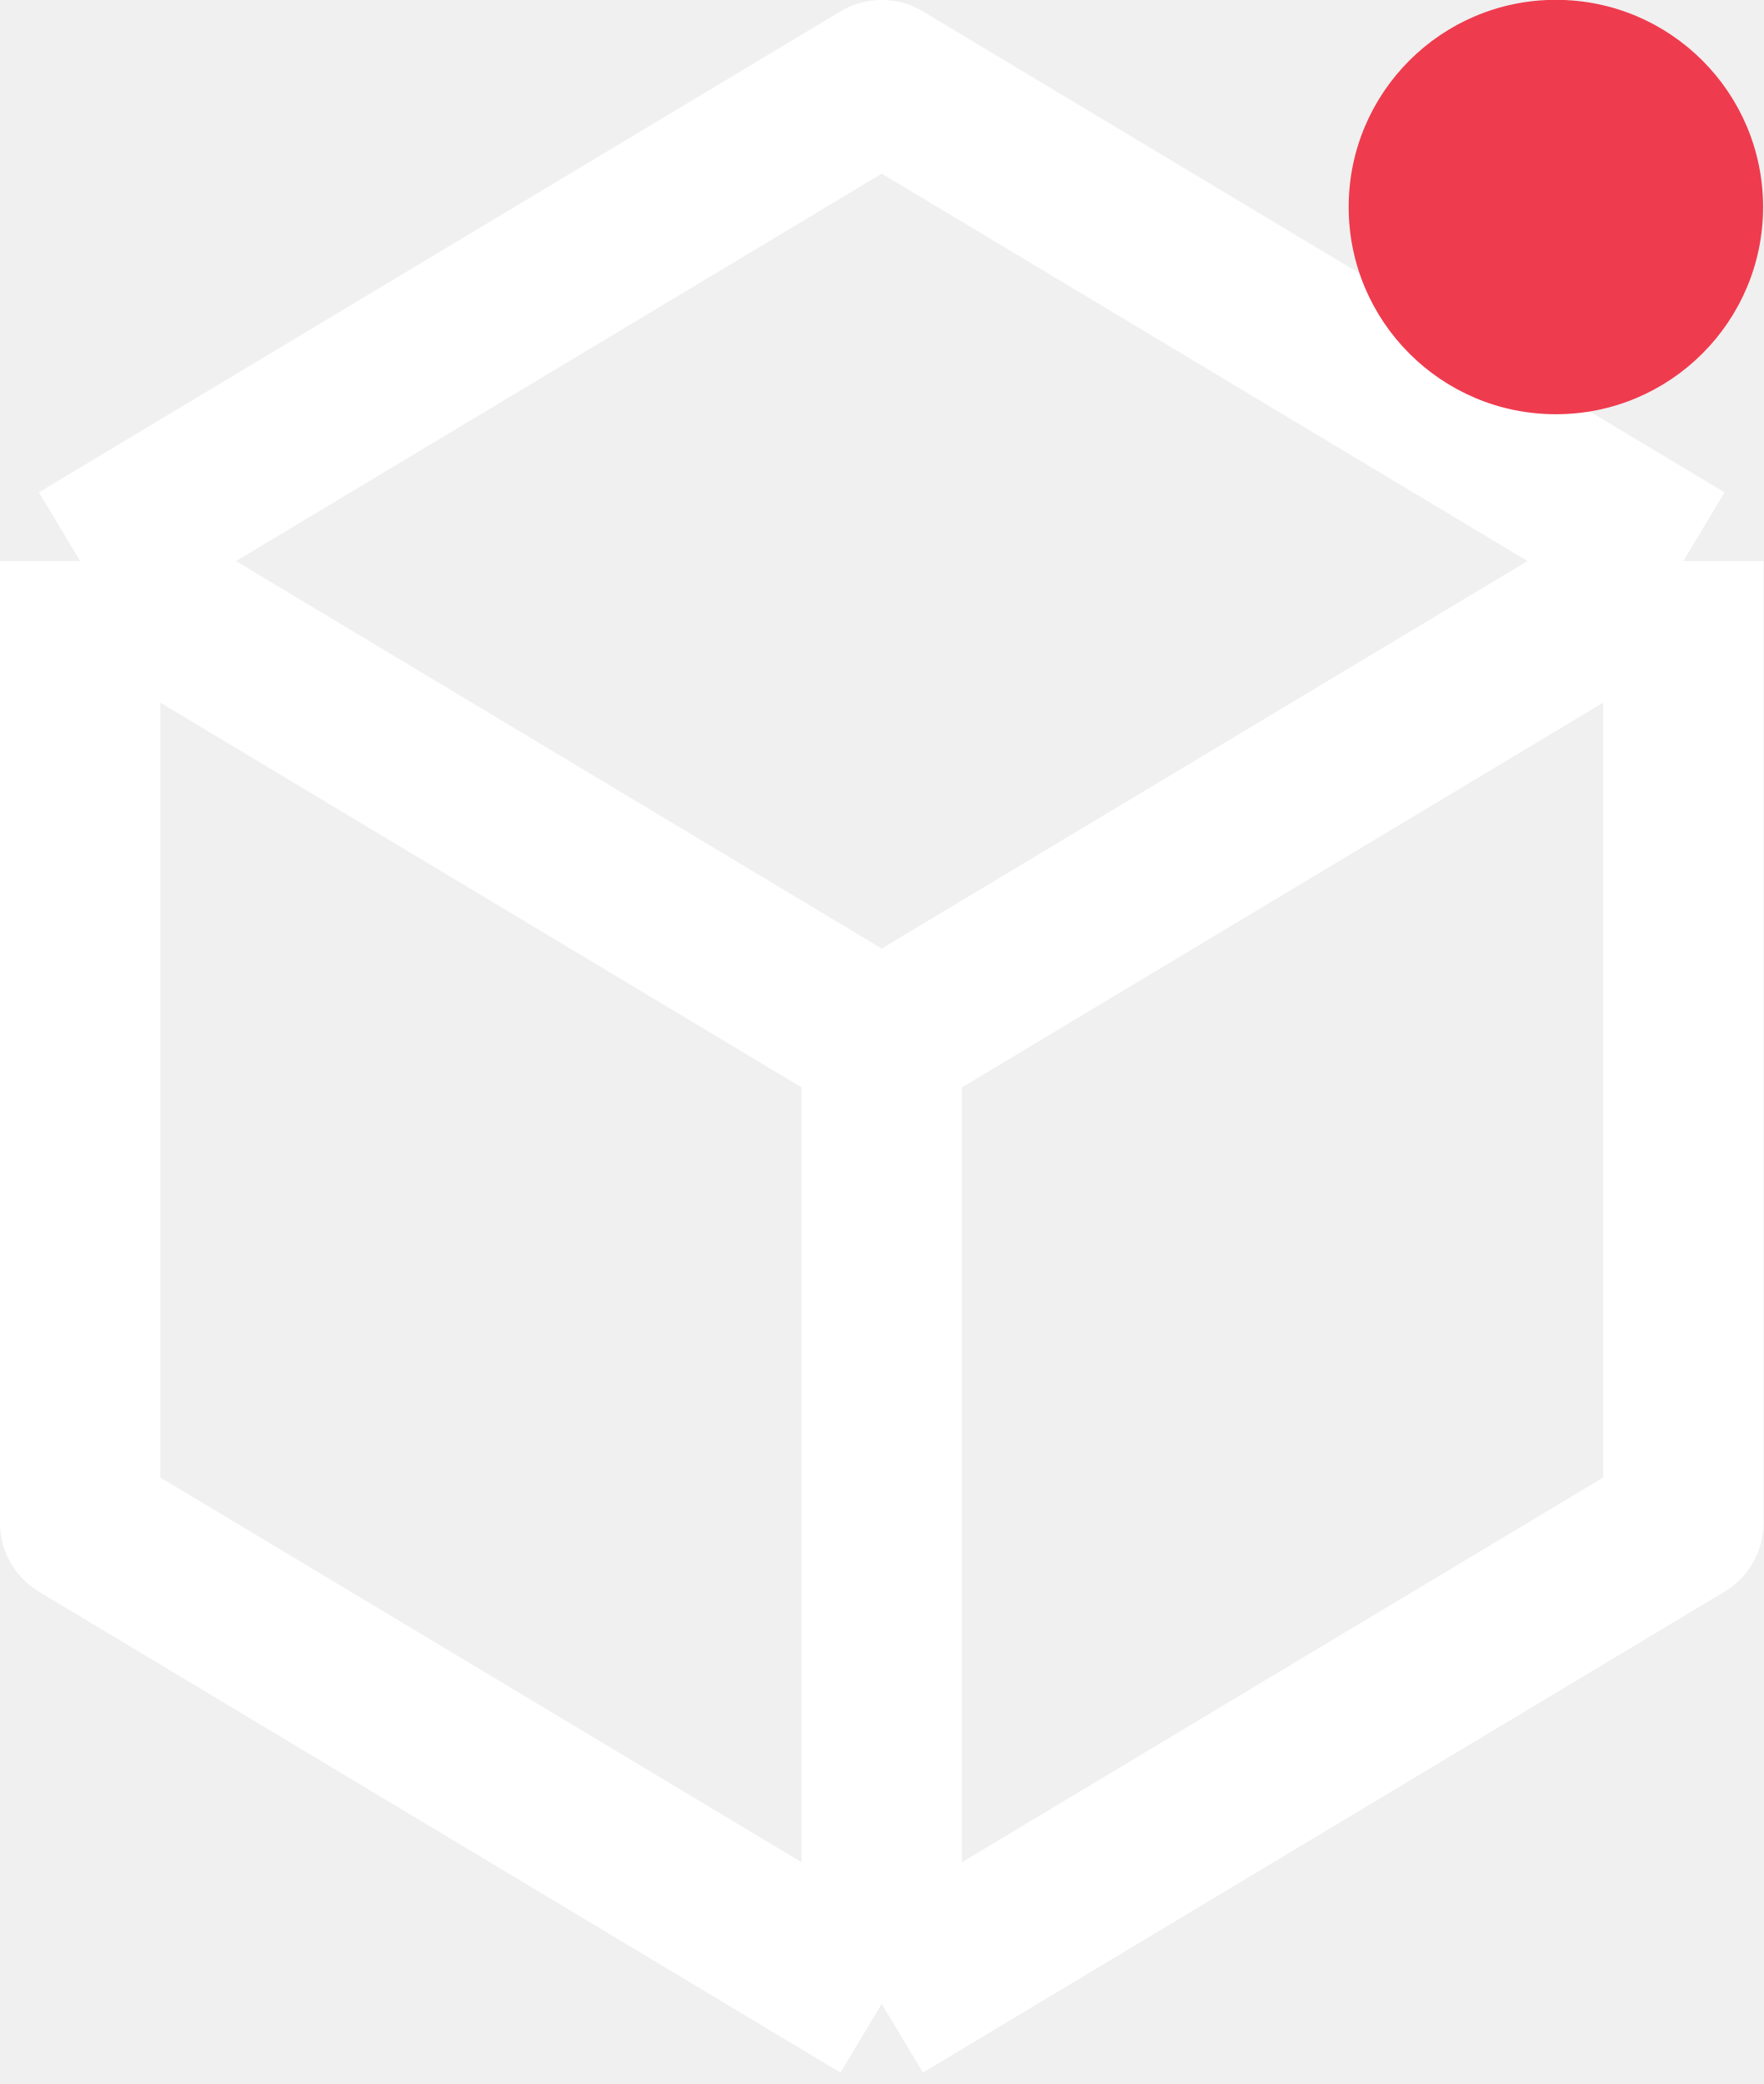
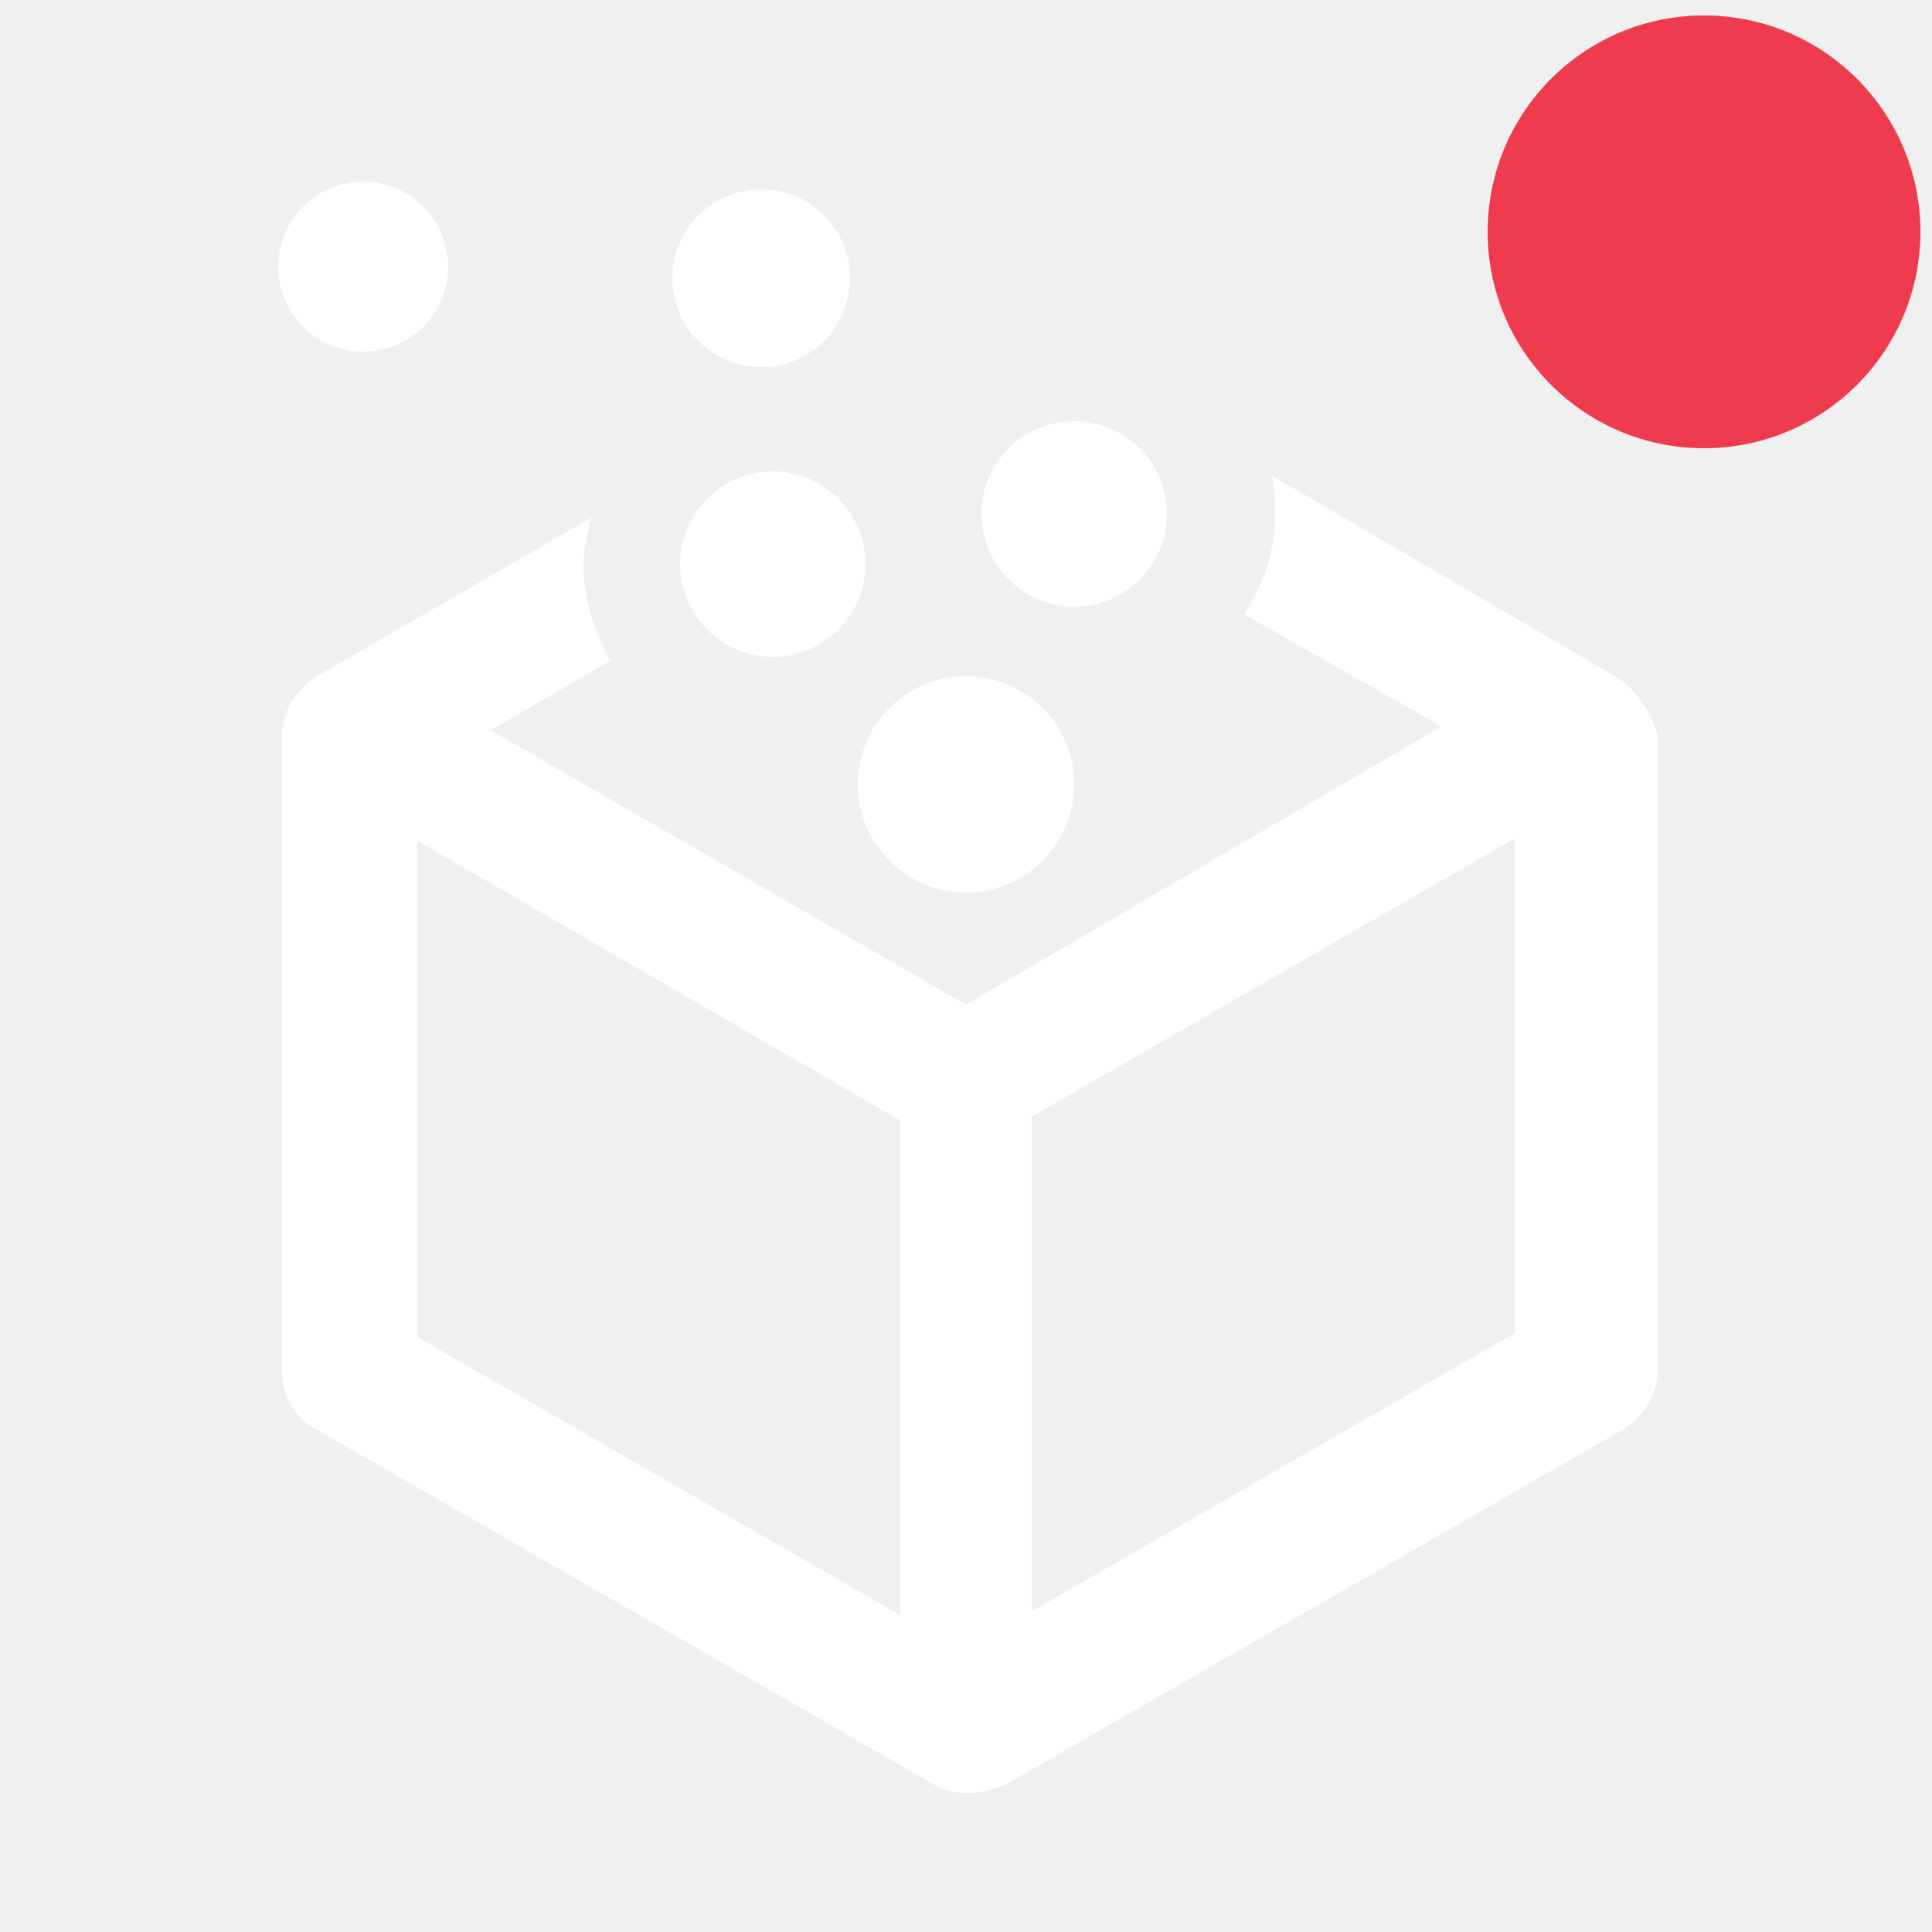
- <svg xmlns="http://www.w3.org/2000/svg" width="22" height="26" fill="none" version="1.1" viewBox="0 0 22 26">
-   <path d="M1 7L11 1L21 7M1 7L11 13M1 7V19L11 25M11 13L21 7M11 13V25M21 7V19L11 25" stroke="#fff" stroke-linejoin="round" stroke-width="2" />
-   <circle class="st1" cx="19.41" cy="2.583" r="2.585" fill="#ef3b4e" stroke-width=".24" />
+ <svg xmlns="http://www.w3.org/2000/svg" version="1.1" id="Layer_1" x="0px" y="0px" viewBox="0 0 50 50" style="enable-background:new 0 0 50 50;" xml:space="preserve">
+   <style type="text/css">
+ 	.st0{fill:#FFFFFF;}
+ 	.st1{fill:#EF3B4E;}
+ </style>
+   <g>
+     <circle class="st0" cx="27.8" cy="13.3" r="2.4" />
+     <circle class="st0" cx="19.7" cy="7.2" r="2.3" />
+     <circle class="st0" cx="9.4" cy="6.9" r="2.2" />
+     <path class="st0" d="M41.8,17.5l-8.9-5.2c0.1,0.3,0.1,0.7,0.1,1c0,1-0.3,1.8-0.8,2.6l5.1,2.9L25,26l-12.3-7.1l3.1-1.8   c-0.4-0.7-0.7-1.6-0.7-2.5c0-0.4,0.1-0.8,0.2-1.2l-7.1,4.1c-0.5,0.3-0.9,0.9-0.9,1.5v16.5c0,0.6,0.3,1.2,0.9,1.5l16,9.2   c0.3,0.2,0.6,0.2,0.9,0.2s0.6-0.1,0.9-0.2l16-9.2c0.5-0.3,0.9-0.9,0.9-1.5V19C42.7,18.4,42.3,17.8,41.8,17.5z M10.7,21.7L23.3,29   v12.8l-12.5-7.2V21.7z M39.2,34.5l-12.5,7.2V28.9l12.5-7.2V34.5z" />
+     <circle class="st0" cx="25" cy="20.3" r="2.8" />
+     <circle class="st0" cx="20" cy="14.6" r="2.4" />
+   </g>
+   <circle class="st1" cx="44.1" cy="6" r="5.6" />
</svg>
